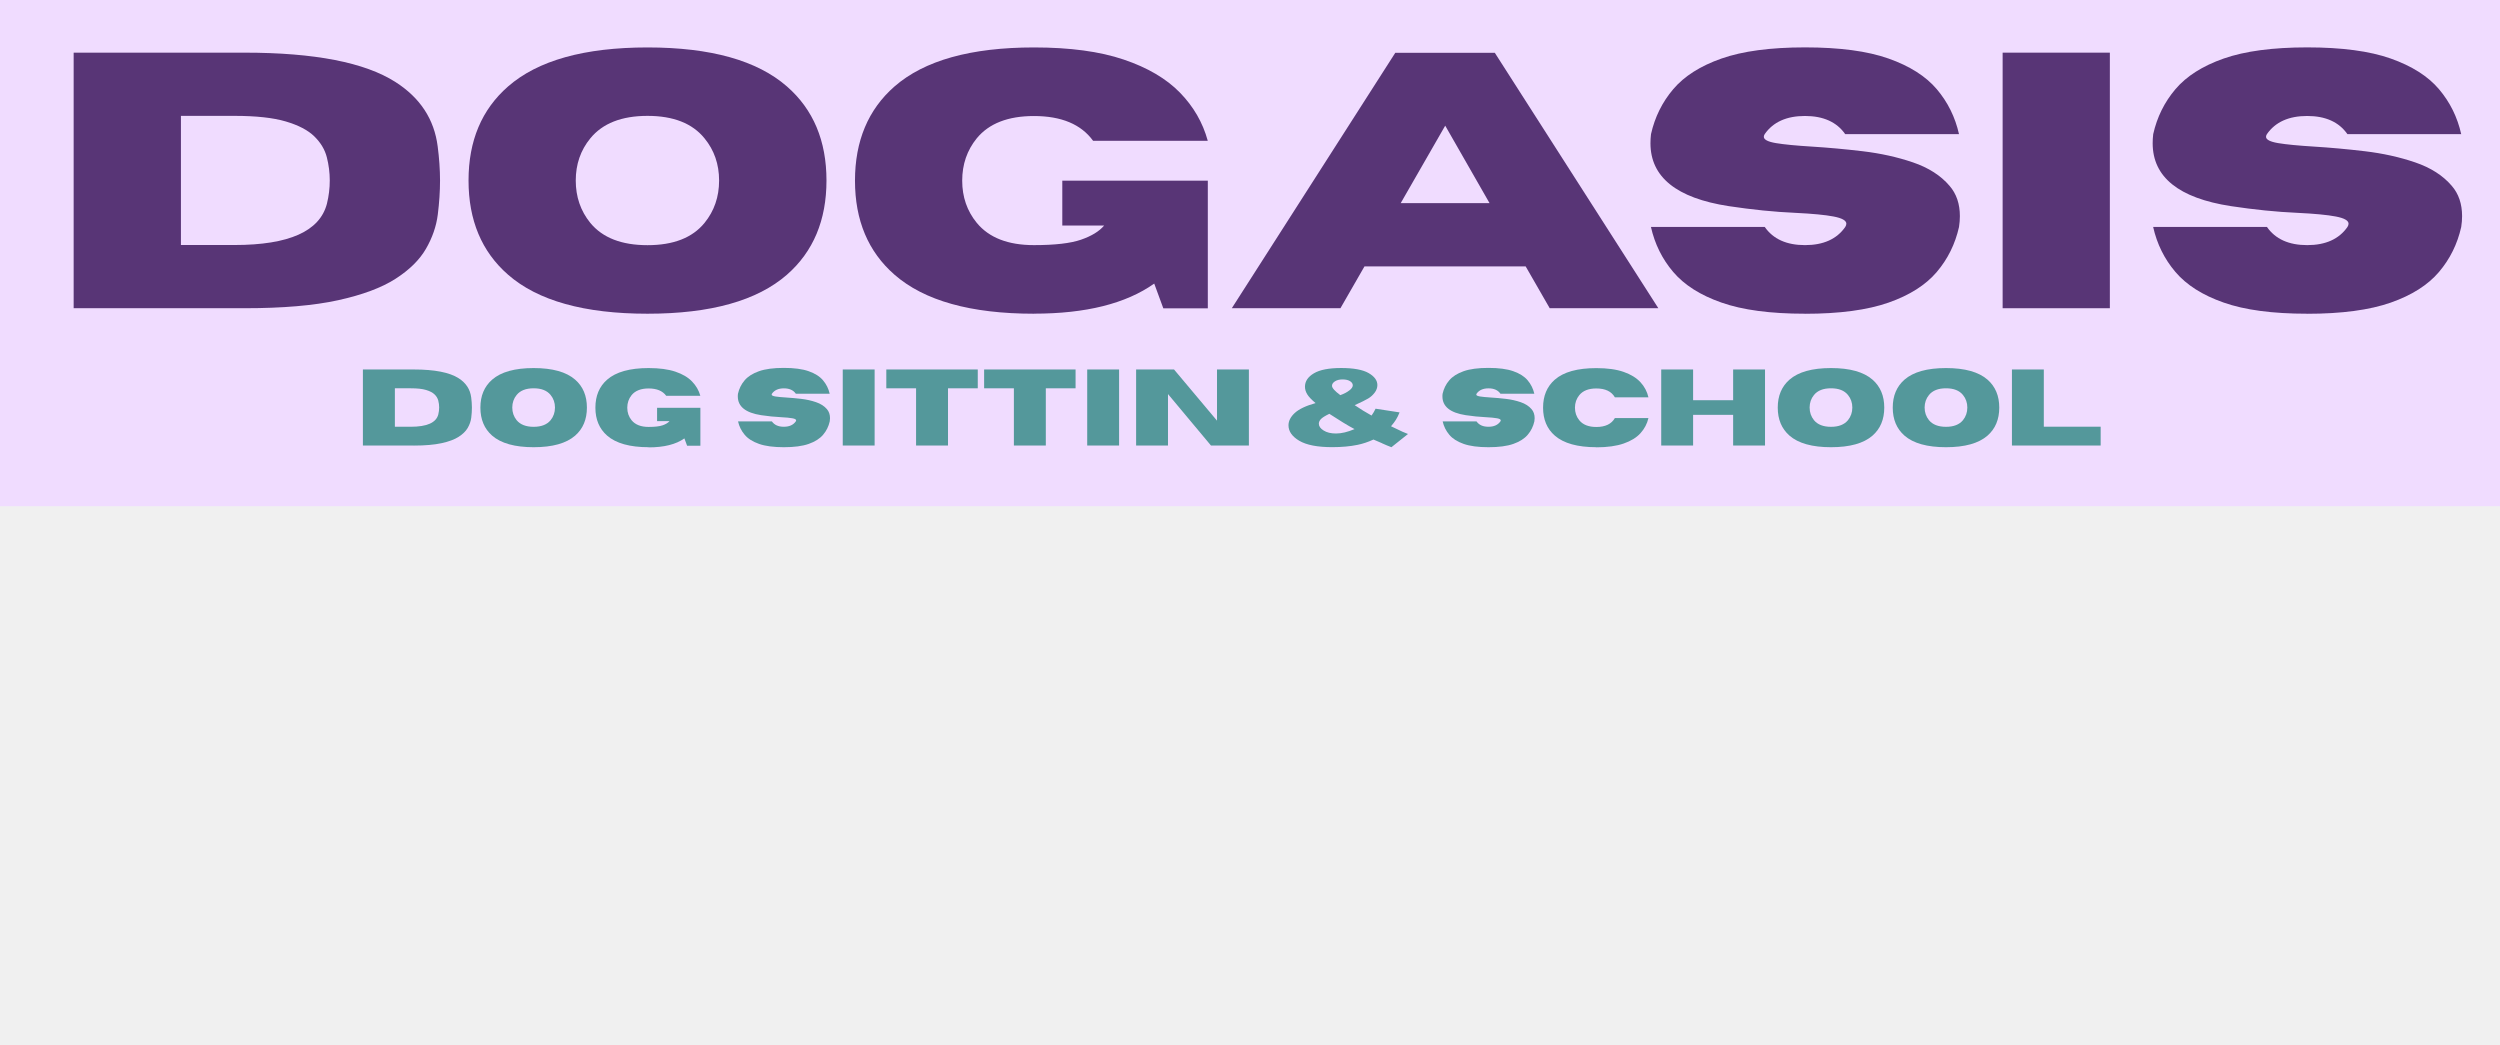
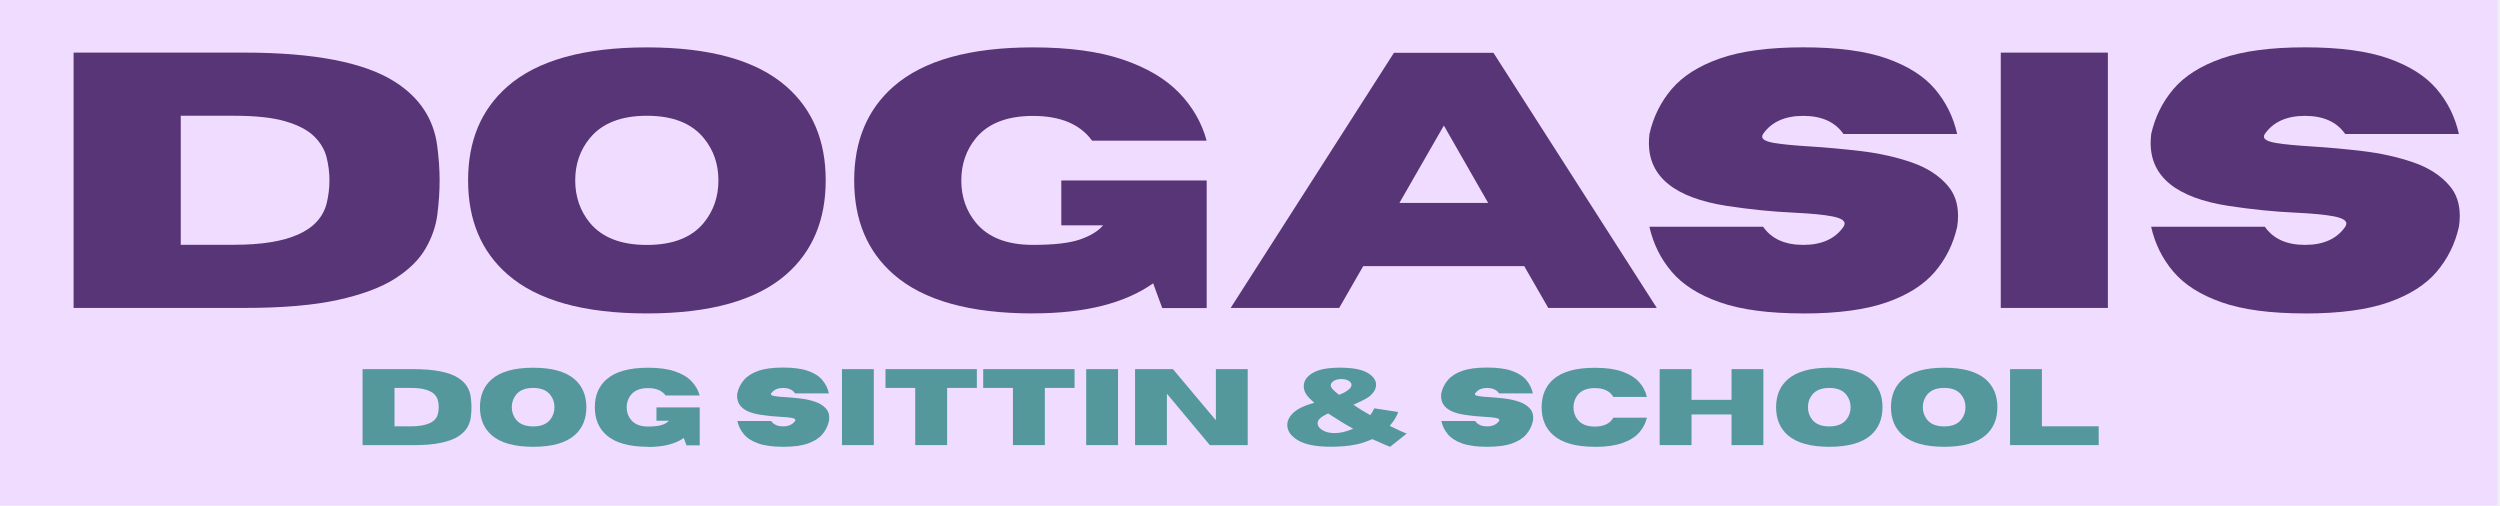
- <svg xmlns="http://www.w3.org/2000/svg" viewBox="0 0 459.57 192.04">
+ <svg xmlns="http://www.w3.org/2000/svg" width="460" height="93" viewBox="0 0 460 93" fill="none">
+   <g clip-path="url(#clip0_341_103)">
+     <path d="M459.57 0H0V93.06H459.57V0Z" fill="#F0DCFF" />
+     <path d="M44.97 56.66H13.54V9.68H44.97C57.83 9.68 67.07 11.48 72.7 15.08C77.24 17.98 79.83 21.93 80.46 26.93C80.74 29.09 80.89 31.18 80.89 33.18C80.89 35.18 80.75 37.25 80.48 39.42C80.21 41.59 79.48 43.7 78.3 45.74C77.12 47.78 75.25 49.62 72.69 51.26C70.13 52.9 66.61 54.21 62.15 55.19C57.69 56.17 51.96 56.66 44.98 56.66H44.97ZM43.11 45.04C53.13 45.04 58.79 42.51 60.1 37.44C60.45 36.02 60.62 34.6 60.62 33.18C60.62 31.76 60.44 30.32 60.08 28.91C59.72 27.5 58.96 26.23 57.79 25.08C56.62 23.93 54.87 23.02 52.54 22.33C50.21 21.64 47.06 21.3 43.11 21.3H33.26V45.04H43.11Z" fill="#583576" />
+     <path d="M119.03 57.67C107.42 57.67 98.87 55.28 93.4 50.5C88.55 46.27 86.13 40.49 86.13 33.18C86.13 25.87 88.55 20.13 93.4 15.89C98.88 11.11 107.42 8.72 119.03 8.72C130.64 8.72 139.19 11.11 144.66 15.89C149.51 20.12 151.93 25.89 151.93 33.18C151.93 40.47 149.51 46.26 144.66 50.5C139.18 55.28 130.64 57.67 119.03 57.67ZM119.03 45.07C123.79 45.07 127.28 43.71 129.51 40.98C131.3 38.78 132.19 36.18 132.19 33.19C132.19 30.2 131.3 27.61 129.51 25.43C127.28 22.68 123.79 21.3 119.03 21.3C114.27 21.3 110.77 22.68 108.52 25.43C106.73 27.61 105.84 30.2 105.84 33.19C105.84 36.18 106.73 38.78 108.52 40.98C110.77 43.71 114.27 45.07 119.03 45.07Z" fill="#583576" />
+     <path d="M190.07 57.67C178.46 57.67 169.91 55.28 164.44 50.5C159.59 46.27 157.17 40.5 157.17 33.21C157.17 25.92 159.59 20.13 164.44 15.89C169.92 11.11 178.46 8.72 190.07 8.72C196.68 8.72 202.18 9.46 206.57 10.95C210.96 12.43 214.4 14.46 216.9 17.02C219.4 19.58 221.11 22.54 222.02 25.88H200.94C198.74 22.85 195.11 21.33 190.07 21.33C185.31 21.33 181.81 22.69 179.56 25.42C177.77 27.62 176.88 30.22 176.88 33.21C176.88 36.2 177.77 38.79 179.56 40.97C181.81 43.7 185.31 45.06 190.07 45.06C193.91 45.06 196.8 44.73 198.73 44.06C200.66 43.39 202.07 42.53 202.97 41.46H195.28V33.21H222.03V56.68H213.85L212.18 52.13C206.96 55.82 199.6 57.66 190.08 57.66L190.07 57.67Z" fill="#583576" />
+     <path d="M304.85 56.66H284.88L280.46 48.97H250.83L246.41 56.66H226.44L256.49 9.71H274.79L304.85 56.66ZM273.82 37.34L265.67 23.1L257.49 37.34H273.83H273.82Z" fill="#583576" />
+     <path d="M331.8 57.67C325.45 57.67 320.33 56.99 316.45 55.62C312.56 54.26 309.61 52.38 307.58 49.99C305.55 47.6 304.19 44.84 303.49 41.72H324.41C325.96 43.95 328.43 45.06 331.81 45.06C335.19 45.06 337.66 43.95 339.21 41.72C339.34 41.5 339.41 41.31 339.41 41.13C339.41 40.54 338.63 40.1 337.07 39.8C335.51 39.5 333.18 39.28 330.08 39.13C326.17 38.96 322.07 38.54 317.77 37.89C308.19 36.41 303.4 32.55 303.4 26.33C303.4 25.81 303.43 25.25 303.5 24.66C304.2 21.54 305.56 18.78 307.59 16.39C309.62 14 312.58 12.12 316.46 10.76C320.34 9.4 325.46 8.71 331.81 8.71C338.16 8.71 343.28 9.39 347.16 10.76C351.04 12.13 354 14 356.03 16.39C358.06 18.78 359.42 21.54 360.12 24.66H339.2C337.65 22.43 335.18 21.32 331.8 21.32C328.42 21.32 325.95 22.43 324.4 24.66C324.29 24.83 324.24 25 324.24 25.15C324.24 25.67 324.99 26.06 326.48 26.31C327.97 26.56 330.18 26.77 333.09 26.95C336 27.13 339.11 27.41 342.4 27.8C345.69 28.19 348.78 28.87 351.65 29.85C354.52 30.83 356.76 32.26 358.38 34.16C359.65 35.62 360.28 37.48 360.28 39.73C360.28 40.36 360.23 41.03 360.12 41.73C359.42 44.85 358.06 47.61 356.03 50C354 52.39 351.04 54.27 347.16 55.63C343.27 56.99 338.16 57.68 331.81 57.68L331.8 57.67Z" fill="#583576" />
+     <path d="M387.85 56.66H368.14V9.68H387.85V56.66Z" fill="#583576" />
+     <path d="M424.12 57.67C417.77 57.67 412.65 56.99 408.77 55.62C404.88 54.26 401.93 52.38 399.9 49.99C397.87 47.6 396.51 44.84 395.81 41.72H416.73C418.28 43.95 420.75 45.06 424.13 45.06C427.51 45.06 429.98 43.95 431.53 41.72C431.66 41.5 431.73 41.31 431.73 41.13C431.73 40.54 430.95 40.1 429.39 39.8C427.83 39.5 425.5 39.28 422.4 39.13C418.49 38.96 414.39 38.54 410.09 37.89C400.51 36.41 395.72 32.55 395.72 26.33C395.72 25.81 395.75 25.25 395.82 24.66C396.52 21.54 397.88 18.78 399.91 16.39C401.94 14 404.9 12.12 408.78 10.76C412.66 9.4 417.78 8.71 424.13 8.71C430.48 8.71 435.6 9.39 439.48 10.76C443.36 12.13 446.32 14 448.35 16.39C450.38 18.78 451.74 21.54 452.44 24.66H431.52C429.97 22.43 427.5 21.32 424.12 21.32C420.74 21.32 418.27 22.43 416.72 24.66C416.61 24.83 416.56 25 416.56 25.15C416.56 25.67 417.31 26.06 418.8 26.31C420.29 26.56 422.5 26.77 425.41 26.95C428.32 27.13 431.43 27.41 434.72 27.8C438.01 28.19 441.1 28.87 443.97 29.85C446.84 30.83 449.08 32.26 450.7 34.16C451.97 35.62 452.6 37.48 452.6 39.73C452.6 40.36 452.55 41.03 452.44 41.73C451.74 44.85 450.38 47.61 448.35 50C446.32 52.39 443.36 54.27 439.48 55.63C435.59 56.99 430.48 57.68 424.13 57.68L424.12 57.67Z" fill="#583576" />
+     <path d="M76.06 81.9H66.71V67.92H76.06C79.89 67.92 82.64 68.46 84.31 69.53C85.66 70.39 86.43 71.57 86.62 73.06C86.7 73.7 86.75 74.32 86.75 74.92C86.75 75.52 86.71 76.13 86.63 76.78C86.55 77.43 86.33 78.05 85.98 78.66C85.63 79.27 85.07 79.81 84.31 80.3C83.55 80.79 82.5 81.18 81.17 81.47C79.84 81.76 78.14 81.91 76.06 81.91V81.9ZM75.51 78.45C78.49 78.45 80.18 77.7 80.57 76.19C80.67 75.77 80.73 75.35 80.73 74.92C80.73 74.49 80.68 74.07 80.57 73.65C80.46 73.23 80.24 72.85 79.89 72.51C79.54 72.17 79.02 71.9 78.33 71.69C77.64 71.48 76.7 71.38 75.52 71.38H72.59V78.44H75.52L75.51 78.45Z" fill="#54989B" />
+     <path d="M98.1 82.21C94.65 82.21 92.1 81.5 90.47 80.08C89.03 78.82 88.31 77.1 88.31 74.93C88.31 72.76 89.03 71.05 90.47 69.79C92.1 68.37 94.64 67.66 98.1 67.66C101.56 67.66 104.1 68.37 105.73 69.79C107.17 71.05 107.89 72.76 107.89 74.93C107.89 77.1 107.17 78.82 105.73 80.08C104.1 81.5 101.56 82.21 98.1 82.21ZM98.1 78.46C99.52 78.46 100.55 78.05 101.22 77.24C101.75 76.58 102.02 75.81 102.02 74.92C102.02 74.03 101.75 73.26 101.22 72.61C100.56 71.79 99.52 71.38 98.1 71.38C96.68 71.38 95.64 71.79 94.97 72.61C94.44 73.26 94.17 74.03 94.17 74.92C94.17 75.81 94.44 76.58 94.97 77.24C95.64 78.05 96.68 78.46 98.1 78.46Z" fill="#54989B" />
+     <path d="M119.24 82.21C115.79 82.21 113.24 81.5 111.61 80.08C110.17 78.82 109.45 77.11 109.45 74.94C109.45 72.77 110.17 71.05 111.61 69.79C113.24 68.37 115.78 67.66 119.24 67.66C121.21 67.66 122.84 67.88 124.15 68.32C125.46 68.76 126.48 69.36 127.22 70.13C127.96 70.9 128.47 71.77 128.74 72.76H122.47C121.81 71.86 120.74 71.41 119.24 71.41C117.82 71.41 116.78 71.82 116.11 72.63C115.58 73.29 115.31 74.06 115.31 74.95C115.31 75.84 115.58 76.61 116.11 77.26C116.78 78.07 117.82 78.48 119.24 78.48C120.38 78.48 121.24 78.38 121.82 78.18C122.39 77.98 122.82 77.72 123.08 77.41H120.79V74.96H128.75V81.94H126.31L125.81 80.59C124.26 81.69 122.07 82.24 119.23 82.24L119.24 82.21Z" fill="#54989B" />
+     <path d="M144.1 82.21C142.21 82.21 140.69 82.01 139.53 81.6C138.37 81.19 137.49 80.64 136.89 79.92C136.29 79.21 135.88 78.39 135.67 77.46H141.89C142.35 78.12 143.08 78.45 144.09 78.45C145.1 78.45 145.83 78.12 146.29 77.46C146.33 77.4 146.35 77.34 146.35 77.28C146.35 77.1 146.12 76.97 145.65 76.89C145.19 76.8 144.49 76.74 143.57 76.69C142.41 76.64 141.19 76.51 139.91 76.32C137.06 75.88 135.63 74.73 135.63 72.88C135.63 72.72 135.63 72.56 135.66 72.38C135.87 71.45 136.27 70.63 136.88 69.92C137.48 69.21 138.36 68.65 139.52 68.24C140.68 67.83 142.2 67.63 144.09 67.63C145.98 67.63 147.5 67.83 148.66 68.24C149.82 68.65 150.7 69.2 151.3 69.92C151.9 70.63 152.31 71.45 152.52 72.38H146.3C145.84 71.72 145.11 71.39 144.1 71.39C143.09 71.39 142.36 71.72 141.9 72.38C141.87 72.43 141.85 72.48 141.85 72.53C141.85 72.69 142.07 72.8 142.52 72.88C142.96 72.95 143.62 73.02 144.49 73.07C145.36 73.12 146.28 73.21 147.26 73.32C148.24 73.43 149.16 73.64 150.01 73.93C150.86 74.22 151.53 74.65 152.01 75.21C152.39 75.65 152.58 76.2 152.58 76.87C152.58 77.06 152.56 77.26 152.53 77.46C152.32 78.39 151.92 79.21 151.31 79.92C150.71 80.63 149.83 81.19 148.67 81.6C147.51 82.01 145.99 82.21 144.1 82.21Z" fill="#54989B" />
+     <path d="M160.78 81.9H154.92V67.92H160.78V81.9Z" fill="#54989B" />
+     <path d="M174.26 81.9H168.4V71.38H162.93V67.92H179.74V71.38H174.27V81.9H174.26Z" fill="#54989B" />
+     <path d="M192.24 81.9H186.38V71.38H180.91V67.92H197.72V71.38H192.25V81.9H192.24Z" fill="#54989B" />
+     <path d="M205.72 81.9H199.86V67.92H205.72V81.9Z" fill="#54989B" />
+     <path d="M229.58 81.9H222.61L214.71 72.44V81.9H208.85V67.92H215.82L223.72 77.33V67.92H229.58V81.9Z" fill="#54989B" />
+     <path d="M254.09 81.49C253.49 81.22 252.96 80.99 252.48 80.8C251.5 81.25 250.52 81.58 249.54 81.78C248.18 82.06 246.64 82.2 244.9 82.2C242.19 82.2 240.18 81.81 238.85 81.03C237.53 80.25 236.86 79.3 236.86 78.19C236.86 77.38 237.25 76.62 238.02 75.91C238.8 75.2 240.07 74.59 241.84 74.1C241.1 73.48 240.59 72.95 240.31 72.49C240.03 72.03 239.89 71.57 239.89 71.09C239.89 70.09 240.44 69.27 241.54 68.62C242.64 67.97 244.31 67.65 246.55 67.65C248.79 67.65 250.52 67.96 251.59 68.58C252.66 69.2 253.2 69.93 253.2 70.79C253.2 71.27 253.04 71.73 252.71 72.17C252.38 72.61 251.99 72.97 251.52 73.25C251.06 73.53 250.23 73.94 249.03 74.48C250.02 75.16 251.06 75.8 252.13 76.39C252.42 75.99 252.66 75.57 252.87 75.13L257.28 75.81C257.05 76.38 256.82 76.83 256.61 77.16C256.4 77.5 256.1 77.9 255.71 78.36L257.83 79.37C258.09 79.49 258.42 79.62 258.83 79.78L255.78 82.21C255.23 82 254.65 81.76 254.06 81.49H254.09ZM249 78.88C247.79 78.24 246.25 77.3 244.37 76.07C243.59 76.45 243.07 76.77 242.82 77.04C242.57 77.31 242.44 77.59 242.44 77.89C242.44 78.36 242.73 78.77 243.32 79.14C243.91 79.51 244.66 79.69 245.59 79.69C246.6 79.69 247.74 79.42 249 78.88ZM248.08 71.75C248.48 71.43 248.68 71.12 248.68 70.83C248.68 70.54 248.51 70.28 248.18 70.07C247.85 69.86 247.39 69.75 246.8 69.75C246.21 69.75 245.76 69.87 245.4 70.1C245.04 70.33 244.86 70.61 244.86 70.92C244.86 71.32 245.37 71.89 246.39 72.64C247.12 72.37 247.68 72.07 248.08 71.74V71.75Z" fill="#54989B" />
+     <path d="M273.63 82.21C271.74 82.21 270.22 82.01 269.06 81.6C267.9 81.19 267.02 80.64 266.42 79.92C265.82 79.21 265.41 78.39 265.2 77.46H271.42C271.88 78.12 272.61 78.45 273.62 78.45C274.63 78.45 275.36 78.12 275.82 77.46C275.86 77.4 275.88 77.34 275.88 77.28C275.88 77.1 275.65 76.97 275.18 76.89C274.72 76.8 274.02 76.74 273.1 76.69C271.94 76.64 270.72 76.51 269.44 76.32C266.59 75.88 265.16 74.73 265.16 72.88C265.16 72.72 265.16 72.56 265.19 72.38C265.4 71.45 265.8 70.63 266.41 69.92C267.01 69.21 267.89 68.65 269.05 68.24C270.21 67.83 271.73 67.63 273.62 67.63C275.51 67.63 277.03 67.83 278.19 68.24C279.35 68.65 280.23 69.2 280.83 69.92C281.43 70.63 281.84 71.45 282.05 72.38H275.83C275.37 71.72 274.64 71.39 273.63 71.39C272.62 71.39 271.89 71.72 271.43 72.38C271.4 72.43 271.38 72.48 271.38 72.53C271.38 72.69 271.6 72.8 272.05 72.88C272.49 72.95 273.15 73.02 274.02 73.07C274.89 73.12 275.81 73.21 276.79 73.32C277.77 73.43 278.69 73.64 279.54 73.93C280.39 74.22 281.06 74.65 281.54 75.21C281.92 75.65 282.11 76.2 282.11 76.87C282.11 77.06 282.09 77.26 282.06 77.46C281.85 78.39 281.45 79.21 280.84 79.92C280.24 80.63 279.36 81.19 278.2 81.6C277.04 82.01 275.52 82.21 273.63 82.21Z" fill="#54989B" />
+     <path d="M293.45 82.21C290 82.21 287.45 81.5 285.82 80.08C284.38 78.83 283.66 77.11 283.66 74.94C283.66 72.77 284.38 71.05 285.82 69.79C287.45 68.37 289.99 67.67 293.45 67.67C295.48 67.67 297.15 67.9 298.48 68.37C299.8 68.83 300.83 69.47 301.57 70.27C302.31 71.07 302.79 72 303.03 73.04H296.86C296.24 71.96 295.11 71.41 293.45 71.41C292.03 71.41 290.99 71.82 290.32 72.64C289.79 73.29 289.52 74.06 289.52 74.95C289.52 75.84 289.79 76.61 290.32 77.26C290.99 78.08 292.03 78.49 293.45 78.49C295.11 78.49 296.24 77.94 296.86 76.85H303.03C302.79 77.9 302.3 78.82 301.57 79.63C300.84 80.44 299.81 81.07 298.48 81.53C297.16 81.99 295.48 82.23 293.45 82.23V82.21Z" fill="#54989B" />
+     <path d="M324.46 81.9H318.6V76.26H311.24V81.9H305.38V67.92H311.24V73.57H318.6V67.92H324.46V81.9Z" fill="#54989B" />
+     <path d="M336.59 82.21C333.14 82.21 330.59 81.5 328.96 80.08C327.52 78.82 326.8 77.1 326.8 74.93C326.8 72.76 327.52 71.05 328.96 69.79C330.59 68.37 333.13 67.66 336.59 67.66C340.05 67.66 342.59 68.37 344.22 69.79C345.66 71.05 346.38 72.76 346.38 74.93C346.38 77.1 345.66 78.82 344.22 80.08C342.59 81.5 340.05 82.21 336.59 82.21ZM336.59 78.46C338.01 78.46 339.04 78.05 339.71 77.24C340.24 76.58 340.51 75.81 340.51 74.92C340.51 74.03 340.24 73.26 339.71 72.61C339.05 71.79 338.01 71.38 336.59 71.38C335.17 71.38 334.13 71.79 333.46 72.61C332.93 73.26 332.66 74.03 332.66 74.92C332.66 75.81 332.93 76.58 333.46 77.24C334.13 78.05 335.17 78.46 336.59 78.46Z" fill="#54989B" />
+     <path d="M357.73 82.21C354.28 82.21 351.73 81.5 350.1 80.08C348.66 78.82 347.94 77.1 347.94 74.93C347.94 72.76 348.66 71.05 350.1 69.79C351.73 68.37 354.27 67.66 357.73 67.66C361.19 67.66 363.73 68.37 365.36 69.79C366.8 71.05 367.52 72.76 367.52 74.93C367.52 77.1 366.8 78.82 365.36 80.08C363.73 81.5 361.19 82.21 357.73 82.21ZM357.73 78.46C359.15 78.46 360.18 78.05 360.85 77.24C361.38 76.58 361.65 75.81 361.65 74.92C361.65 74.03 361.38 73.26 360.85 72.61C360.19 71.79 359.15 71.38 357.73 71.38C356.31 71.38 355.27 71.79 354.6 72.61C354.07 73.26 353.8 74.03 353.8 74.92C353.8 75.81 354.07 76.58 354.6 77.24C355.27 78.05 356.31 78.46 357.73 78.46Z" fill="#54989B" />
+     <path d="M386.17 81.9H369.85V67.92H375.71V78.44H386.16V81.9H386.17Z" fill="#54989B" />
+   </g>
  <defs>
-     <style>
-       .cls-1 {
-         fill: #583576;
-       }
- 
-       .cls-1, .cls-2, .cls-3 {
-         stroke-width: 0px;
-       }
- 
-       .cls-2 {
-         fill: #54989b;
-       }
- 
-       .cls-3 {
-         fill: #f0dcff;
-       }
-     </style>
+     <clipPath id="clip0_341_103">
+       <rect width="460" height="93" fill="white" />
+     </clipPath>
  </defs>
-   <g id="Capa_1" data-name="Capa 1">
-     <rect class="cls-3" width="459.57" height="93.06" />
-   </g>
-   <g id="Capa_5" data-name="Capa 5">
-     <g>
-       <path class="cls-1" d="M44.97,56.66H13.54V9.68h31.43c12.86,0,22.1,1.8,27.73,5.4,4.54,2.9,7.13,6.85,7.76,11.85.28,2.16.43,4.25.43,6.25s-.14,4.07-.41,6.24-1,4.28-2.18,6.32-3.05,3.88-5.61,5.52-6.08,2.95-10.54,3.93-10.19,1.47-17.17,1.47ZM43.11,45.04c10.02,0,15.68-2.53,16.99-7.6.35-1.42.52-2.84.52-4.26s-.18-2.86-.54-4.27-1.12-2.68-2.29-3.83-2.92-2.06-5.25-2.75-5.48-1.03-9.43-1.03h-9.85v23.74h9.85Z" />
-       <path class="cls-1" d="M119.03,57.67c-11.61,0-20.16-2.39-25.63-7.17-4.85-4.23-7.27-10.01-7.27-17.32s2.42-13.05,7.27-17.29c5.48-4.78,14.02-7.17,25.63-7.17s20.16,2.39,25.63,7.17c4.85,4.23,7.27,10,7.27,17.29s-2.42,13.08-7.27,17.32c-5.48,4.78-14.02,7.17-25.63,7.17ZM119.03,45.07c4.76,0,8.25-1.36,10.48-4.09,1.79-2.2,2.68-4.8,2.68-7.79s-.89-5.58-2.68-7.76c-2.23-2.75-5.72-4.13-10.48-4.13s-8.26,1.38-10.51,4.13c-1.79,2.18-2.68,4.77-2.68,7.76s.89,5.59,2.68,7.79c2.25,2.73,5.75,4.09,10.51,4.09Z" />
-       <path class="cls-1" d="M190.07,57.67c-11.61,0-20.16-2.39-25.63-7.17-4.85-4.23-7.27-10-7.27-17.29s2.42-13.08,7.27-17.32c5.48-4.78,14.02-7.17,25.63-7.17,6.61,0,12.11.74,16.5,2.23,4.39,1.48,7.83,3.51,10.33,6.07,2.5,2.56,4.21,5.52,5.12,8.86h-21.08c-2.2-3.03-5.83-4.55-10.87-4.55-4.76,0-8.26,1.36-10.51,4.09-1.79,2.2-2.68,4.8-2.68,7.79s.89,5.58,2.68,7.76c2.25,2.73,5.75,4.09,10.51,4.09,3.84,0,6.73-.33,8.66-1s3.34-1.53,4.24-2.6h-7.69v-8.25h26.75v23.47h-8.18l-1.67-4.55c-5.22,3.69-12.58,5.53-22.1,5.53Z" />
-       <path class="cls-1" d="M304.85,56.66h-19.97l-4.42-7.69h-29.63l-4.42,7.69h-19.97l30.05-46.95h18.3l30.06,46.95ZM273.82,37.34l-8.15-14.24-8.18,14.24h16.34Z" />
-       <path class="cls-1" d="M331.8,57.67c-6.35,0-11.47-.68-15.35-2.05-3.89-1.36-6.84-3.24-8.87-5.63s-3.39-5.15-4.09-8.27h20.92c1.55,2.23,4.02,3.34,7.4,3.34s5.85-1.11,7.4-3.34c.13-.22.2-.41.2-.59,0-.59-.78-1.03-2.34-1.33s-3.89-.52-6.99-.67c-3.91-.17-8.01-.59-12.31-1.24-9.58-1.48-14.37-5.34-14.37-11.56,0-.52.03-1.08.1-1.67.7-3.12,2.06-5.88,4.09-8.27s4.99-4.27,8.87-5.63,9-2.05,15.35-2.05,11.47.68,15.35,2.05,6.84,3.24,8.87,5.63,3.39,5.15,4.09,8.27h-20.92c-1.55-2.23-4.02-3.34-7.4-3.34s-5.85,1.11-7.4,3.34c-.11.17-.16.34-.16.49,0,.52.75.91,2.24,1.16s3.7.46,6.61.64,6.02.46,9.31.85,6.38,1.07,9.25,2.05,5.11,2.41,6.73,4.31c1.27,1.46,1.9,3.32,1.9,5.57,0,.63-.05,1.3-.16,2-.7,3.12-2.06,5.88-4.09,8.27s-4.99,4.27-8.87,5.63c-3.89,1.36-9,2.05-15.35,2.05Z" />
-       <path class="cls-1" d="M387.85,56.66h-19.71V9.68h19.71v46.98Z" />
-       <path class="cls-1" d="M424.12,57.67c-6.35,0-11.47-.68-15.35-2.05-3.89-1.36-6.84-3.24-8.87-5.63s-3.39-5.15-4.09-8.27h20.92c1.55,2.23,4.02,3.34,7.4,3.34s5.85-1.11,7.4-3.34c.13-.22.2-.41.2-.59,0-.59-.78-1.03-2.34-1.33s-3.89-.52-6.99-.67c-3.91-.17-8.01-.59-12.31-1.24-9.58-1.48-14.37-5.34-14.37-11.56,0-.52.03-1.08.1-1.67.7-3.12,2.06-5.88,4.09-8.27s4.99-4.27,8.87-5.63,9-2.05,15.35-2.05,11.47.68,15.35,2.05,6.84,3.24,8.87,5.63,3.39,5.15,4.09,8.27h-20.92c-1.55-2.23-4.02-3.34-7.4-3.34s-5.85,1.11-7.4,3.34c-.11.17-.16.34-.16.49,0,.52.75.91,2.24,1.16s3.7.46,6.61.64,6.02.46,9.31.85,6.38,1.07,9.25,2.05,5.11,2.41,6.73,4.31c1.27,1.46,1.9,3.32,1.9,5.57,0,.63-.05,1.3-.16,2-.7,3.12-2.06,5.88-4.09,8.27s-4.99,4.27-8.87,5.63c-3.89,1.36-9,2.05-15.35,2.05Z" />
-     </g>
-     <g>
-       <path class="cls-2" d="M76.06,81.9h-9.35v-13.98h9.35c3.83,0,6.58.54,8.25,1.61,1.35.86,2.12,2.04,2.31,3.53.08.64.13,1.26.13,1.86s-.04,1.21-.12,1.86-.3,1.27-.65,1.88c-.35.61-.91,1.15-1.67,1.64s-1.81.88-3.14,1.17-3.03.44-5.11.44ZM75.51,78.45c2.98,0,4.67-.75,5.06-2.26.1-.42.16-.84.16-1.27s-.05-.85-.16-1.27c-.11-.42-.33-.8-.68-1.14-.35-.34-.87-.61-1.56-.82-.69-.21-1.63-.31-2.81-.31h-2.93v7.06h2.93Z" />
-       <path class="cls-2" d="M98.1,82.21c-3.45,0-6-.71-7.63-2.13-1.44-1.26-2.16-2.98-2.16-5.15s.72-3.88,2.16-5.14c1.63-1.42,4.17-2.13,7.63-2.13s6,.71,7.63,2.13c1.44,1.26,2.16,2.97,2.16,5.14s-.72,3.89-2.16,5.15c-1.63,1.42-4.17,2.13-7.63,2.13ZM98.1,78.46c1.42,0,2.45-.41,3.12-1.22.53-.66.8-1.43.8-2.32s-.27-1.66-.8-2.31c-.66-.82-1.7-1.23-3.12-1.23s-2.46.41-3.13,1.23c-.53.65-.8,1.42-.8,2.31s.27,1.66.8,2.32c.67.81,1.71,1.22,3.13,1.22Z" />
-       <path class="cls-2" d="M119.24,82.21c-3.45,0-6-.71-7.63-2.13-1.44-1.26-2.16-2.97-2.16-5.14s.72-3.89,2.16-5.15c1.63-1.42,4.17-2.13,7.63-2.13,1.97,0,3.6.22,4.91.66s2.33,1.04,3.07,1.81,1.25,1.64,1.52,2.63h-6.27c-.66-.9-1.73-1.35-3.23-1.35-1.42,0-2.46.41-3.13,1.22-.53.66-.8,1.43-.8,2.32s.27,1.66.8,2.31c.67.81,1.71,1.22,3.13,1.22,1.14,0,2-.1,2.58-.3.57-.2,1-.46,1.26-.77h-2.29v-2.45h7.96v6.98h-2.44l-.5-1.35c-1.55,1.1-3.74,1.65-6.58,1.65Z" />
-       <path class="cls-2" d="M144.1,82.21c-1.89,0-3.41-.2-4.57-.61-1.16-.41-2.04-.96-2.64-1.68-.6-.71-1.01-1.53-1.22-2.46h6.22c.46.66,1.19.99,2.2.99s1.74-.33,2.2-.99c.04-.06.06-.12.06-.18,0-.18-.23-.31-.7-.39-.46-.09-1.16-.15-2.08-.2-1.16-.05-2.38-.18-3.66-.37-2.85-.44-4.28-1.59-4.28-3.44,0-.16,0-.32.03-.5.21-.93.61-1.75,1.22-2.46.6-.71,1.48-1.27,2.64-1.68,1.16-.41,2.68-.61,4.57-.61s3.41.2,4.57.61c1.16.41,2.04.96,2.64,1.68.6.71,1.01,1.53,1.22,2.46h-6.22c-.46-.66-1.19-.99-2.2-.99s-1.74.33-2.2.99c-.03.05-.05.1-.05.15,0,.16.22.27.67.35.44.07,1.1.14,1.97.19.87.05,1.79.14,2.77.25s1.9.32,2.75.61,1.52.72,2,1.28c.38.44.57.99.57,1.66,0,.19-.02.39-.05.59-.21.93-.61,1.75-1.22,2.46-.6.71-1.48,1.27-2.64,1.68-1.16.41-2.68.61-4.57.61Z" />
-       <path class="cls-2" d="M160.78,81.9h-5.86v-13.98h5.86v13.98Z" />
-       <path class="cls-2" d="M174.26,81.9h-5.86v-10.52h-5.47v-3.46h16.81v3.46h-5.47v10.52Z" />
-       <path class="cls-2" d="M192.24,81.9h-5.86v-10.52h-5.47v-3.46h16.81v3.46h-5.47v10.52Z" />
-       <path class="cls-2" d="M205.72,81.9h-5.86v-13.98h5.86v13.98Z" />
-       <path class="cls-2" d="M229.58,81.9h-6.97l-7.9-9.46v9.46h-5.86v-13.98h6.97l7.9,9.41v-9.41h5.86v13.98Z" />
-       <path class="cls-2" d="M254.09,81.49c-.6-.27-1.13-.5-1.61-.69-.98.45-1.96.78-2.94.98-1.36.28-2.9.42-4.64.42-2.71,0-4.72-.39-6.05-1.17-1.32-.78-1.99-1.73-1.99-2.84,0-.81.39-1.57,1.16-2.28.78-.71,2.05-1.32,3.82-1.81-.74-.62-1.25-1.15-1.53-1.61-.28-.46-.42-.92-.42-1.4,0-1,.55-1.82,1.65-2.47,1.1-.65,2.77-.97,5.01-.97s3.97.31,5.04.93c1.07.62,1.61,1.35,1.61,2.21,0,.48-.16.94-.49,1.38-.33.44-.72.8-1.19,1.08-.46.28-1.29.69-2.49,1.23.99.68,2.03,1.32,3.1,1.91.29-.4.53-.82.74-1.26l4.41.68c-.23.57-.46,1.02-.67,1.35-.21.34-.51.74-.9,1.2l2.12,1.01c.26.12.59.25,1,.41l-3.05,2.43c-.55-.21-1.13-.45-1.72-.72ZM249,78.88c-1.21-.64-2.75-1.58-4.63-2.81-.78.38-1.3.7-1.55.97s-.38.55-.38.85c0,.47.29.88.88,1.25s1.34.55,2.27.55c1.01,0,2.15-.27,3.41-.81ZM248.08,71.75c.4-.32.6-.63.6-.92s-.17-.55-.5-.76c-.33-.21-.79-.32-1.38-.32s-1.04.12-1.4.35c-.36.23-.54.51-.54.82,0,.4.51.97,1.53,1.72.73-.27,1.29-.57,1.69-.9Z" />
-       <path class="cls-2" d="M273.63,82.21c-1.89,0-3.41-.2-4.57-.61-1.16-.41-2.04-.96-2.64-1.68-.6-.71-1.01-1.53-1.22-2.46h6.22c.46.66,1.19.99,2.2.99s1.74-.33,2.2-.99c.04-.06.06-.12.06-.18,0-.18-.23-.31-.7-.39-.46-.09-1.16-.15-2.08-.2-1.16-.05-2.38-.18-3.66-.37-2.85-.44-4.28-1.59-4.28-3.44,0-.16,0-.32.03-.5.21-.93.61-1.75,1.22-2.46.6-.71,1.48-1.27,2.64-1.68,1.16-.41,2.68-.61,4.57-.61s3.41.2,4.57.61c1.16.41,2.04.96,2.64,1.68.6.71,1.01,1.53,1.22,2.46h-6.22c-.46-.66-1.19-.99-2.2-.99s-1.74.33-2.2.99c-.03.05-.05.1-.05.15,0,.16.22.27.67.35.44.07,1.1.14,1.97.19.87.05,1.79.14,2.77.25s1.9.32,2.75.61c.85.29,1.52.72,2,1.28.38.44.57.99.57,1.66,0,.19-.02.39-.05.59-.21.93-.61,1.75-1.22,2.46-.6.71-1.48,1.27-2.64,1.68-1.16.41-2.68.61-4.57.61Z" />
-       <path class="cls-2" d="M293.45,82.21c-3.45,0-6-.71-7.63-2.13-1.44-1.25-2.16-2.97-2.16-5.14s.72-3.89,2.16-5.15c1.63-1.42,4.17-2.12,7.63-2.12,2.03,0,3.7.23,5.03.7,1.32.46,2.35,1.1,3.09,1.9s1.22,1.73,1.46,2.77h-6.17c-.62-1.08-1.75-1.63-3.41-1.63-1.42,0-2.46.41-3.13,1.23-.53.65-.8,1.42-.8,2.31s.27,1.66.8,2.31c.67.82,1.71,1.23,3.13,1.23,1.66,0,2.79-.55,3.41-1.64h6.17c-.24,1.05-.73,1.97-1.46,2.78s-1.76,1.44-3.09,1.9c-1.32.46-3,.7-5.03.7Z" />
-       <path class="cls-2" d="M324.46,81.9h-5.86v-5.64h-7.36v5.64h-5.86v-13.98h5.86v5.65h7.36v-5.65h5.86v13.98Z" />
-       <path class="cls-2" d="M336.59,82.21c-3.45,0-6-.71-7.63-2.13-1.44-1.26-2.16-2.98-2.16-5.15s.72-3.88,2.16-5.14c1.63-1.42,4.17-2.13,7.63-2.13s6,.71,7.63,2.13c1.44,1.26,2.16,2.97,2.16,5.14s-.72,3.89-2.16,5.15c-1.63,1.42-4.17,2.13-7.63,2.13ZM336.59,78.46c1.42,0,2.45-.41,3.12-1.22.53-.66.8-1.43.8-2.32s-.27-1.66-.8-2.31c-.66-.82-1.7-1.23-3.12-1.23s-2.46.41-3.13,1.23c-.53.65-.8,1.42-.8,2.31s.27,1.66.8,2.32c.67.81,1.71,1.22,3.13,1.22Z" />
-       <path class="cls-2" d="M357.73,82.21c-3.45,0-6-.71-7.63-2.13-1.44-1.26-2.16-2.98-2.16-5.15s.72-3.88,2.16-5.14c1.63-1.42,4.17-2.13,7.63-2.13s6,.71,7.63,2.13c1.44,1.26,2.16,2.97,2.16,5.14s-.72,3.89-2.16,5.15c-1.63,1.42-4.17,2.13-7.63,2.13ZM357.73,78.46c1.42,0,2.45-.41,3.12-1.22.53-.66.8-1.43.8-2.32s-.27-1.66-.8-2.31c-.66-.82-1.7-1.23-3.12-1.23s-2.46.41-3.13,1.23c-.53.65-.8,1.42-.8,2.31s.27,1.66.8,2.32c.67.81,1.71,1.22,3.13,1.22Z" />
-       <path class="cls-2" d="M386.17,81.9h-16.32v-13.98h5.86v10.52h10.45v3.46Z" />
-     </g>
-   </g>
</svg>
